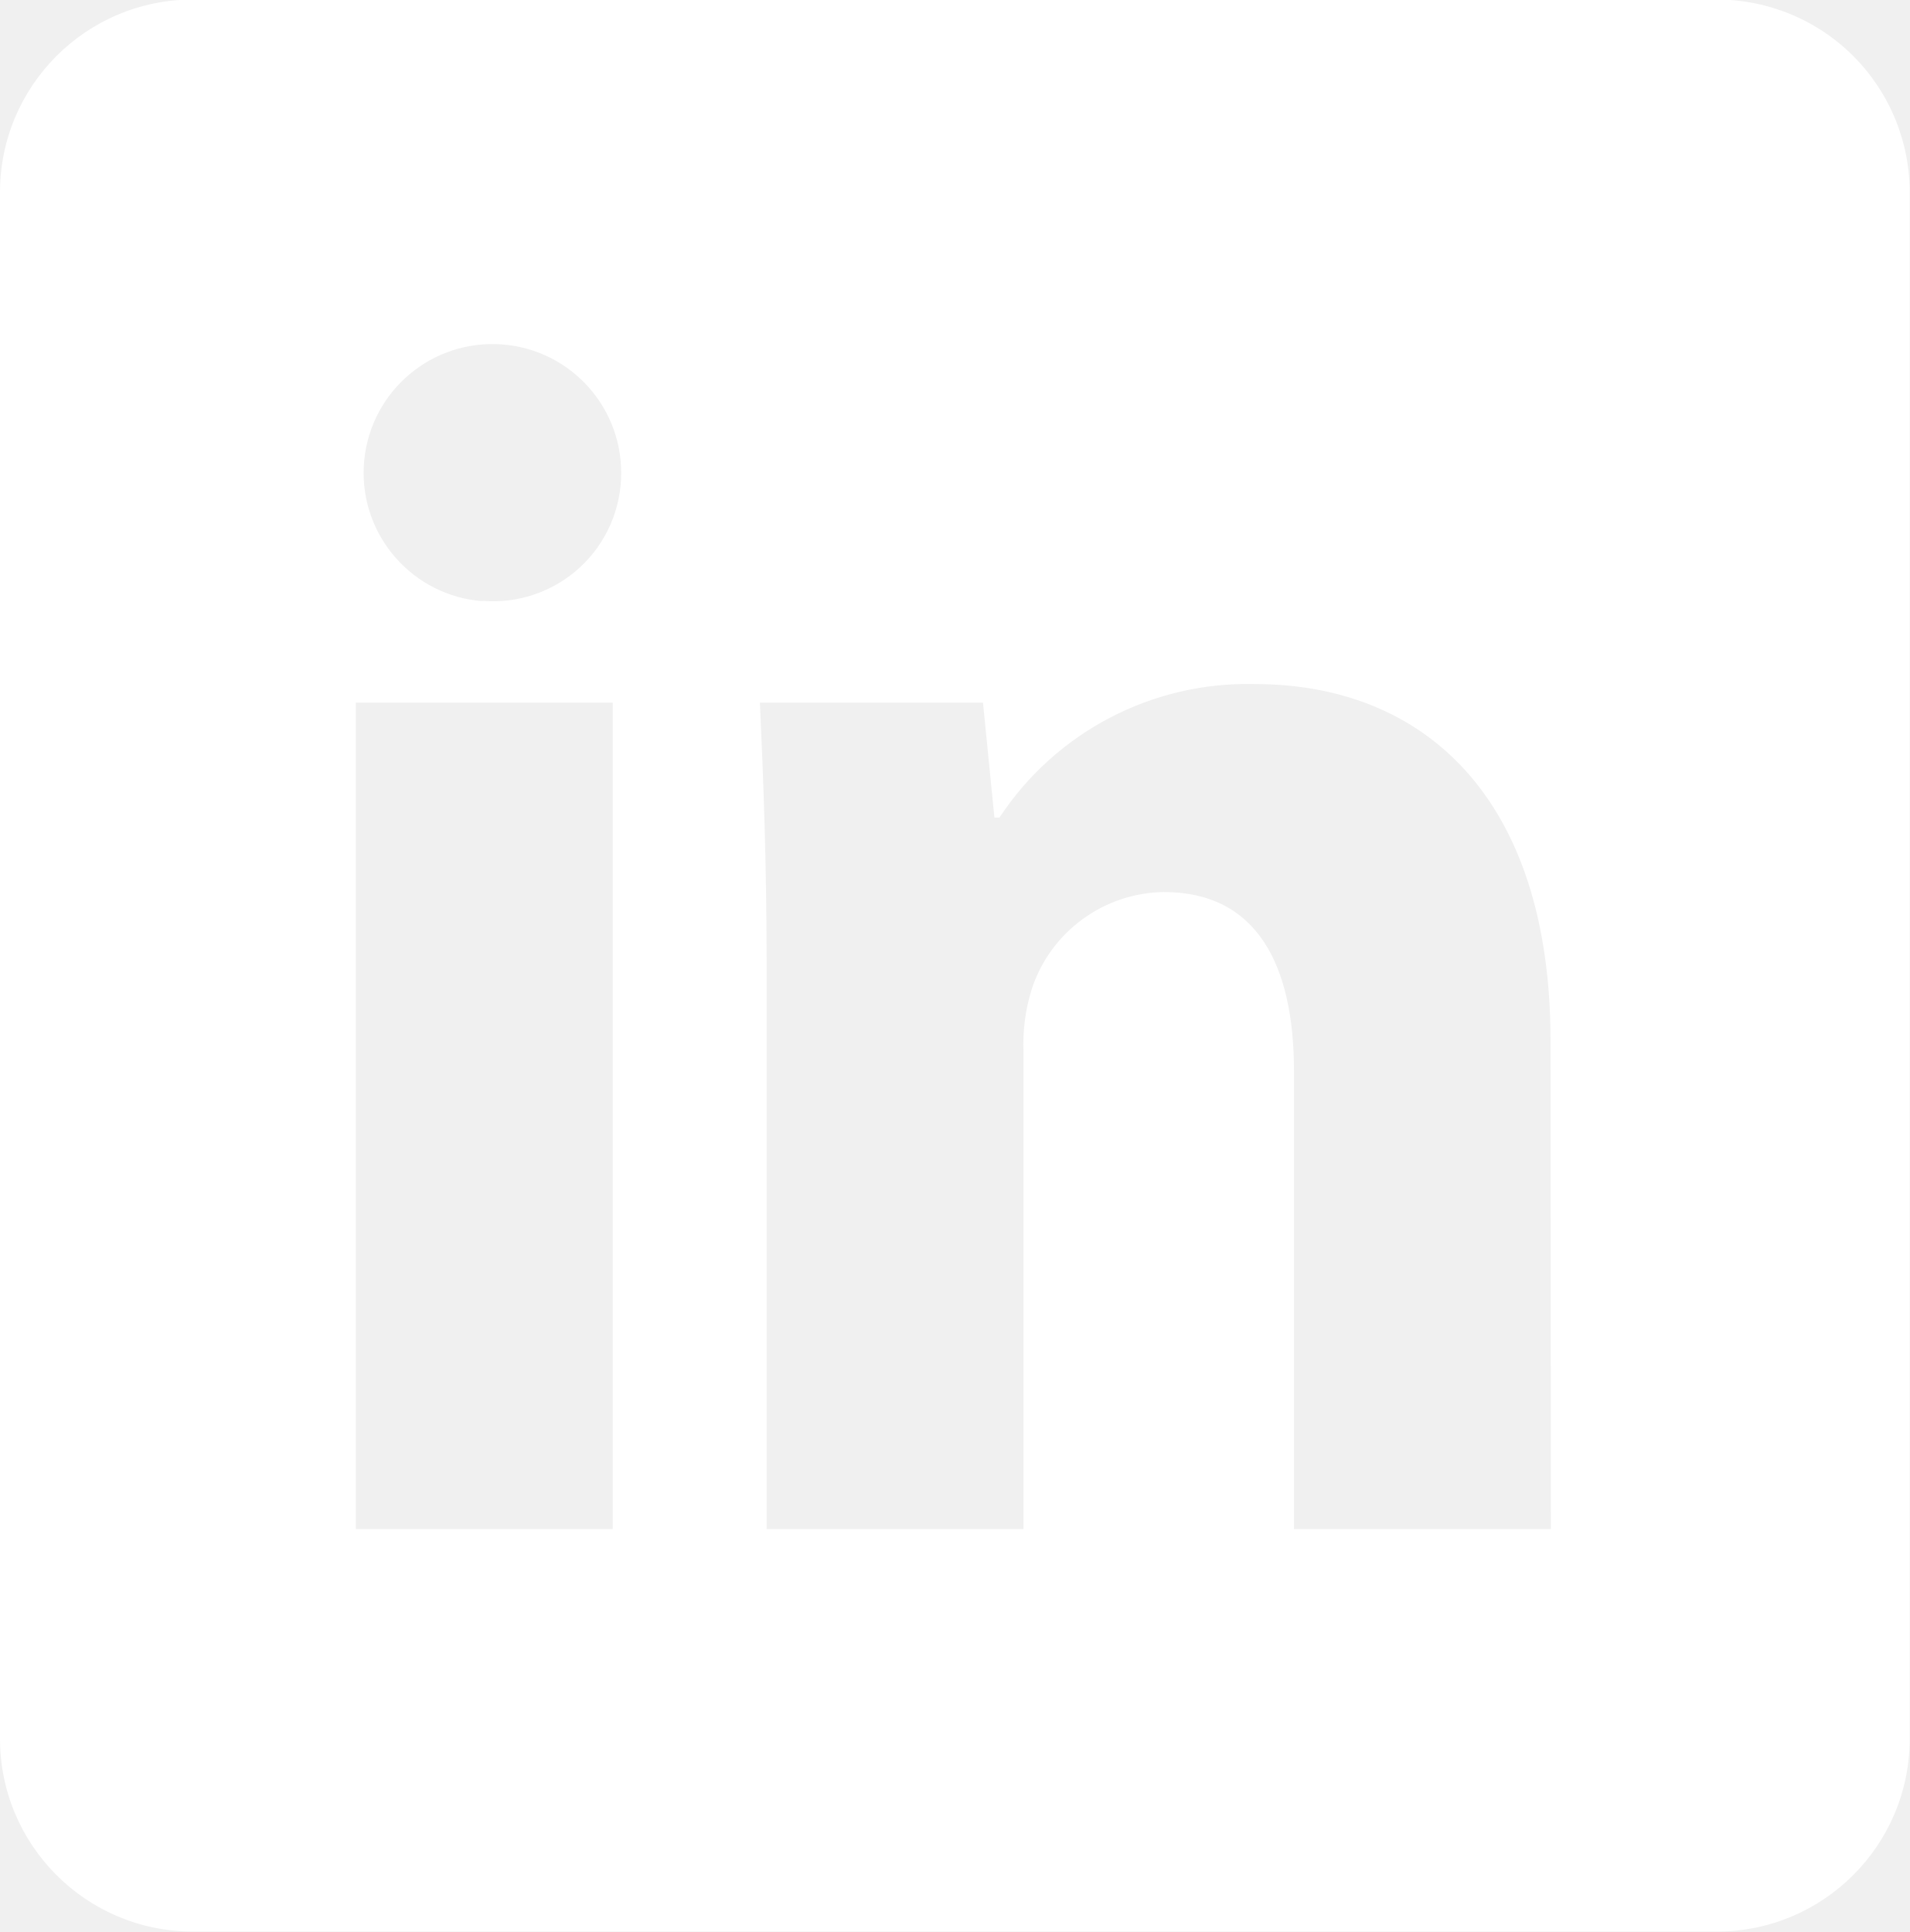
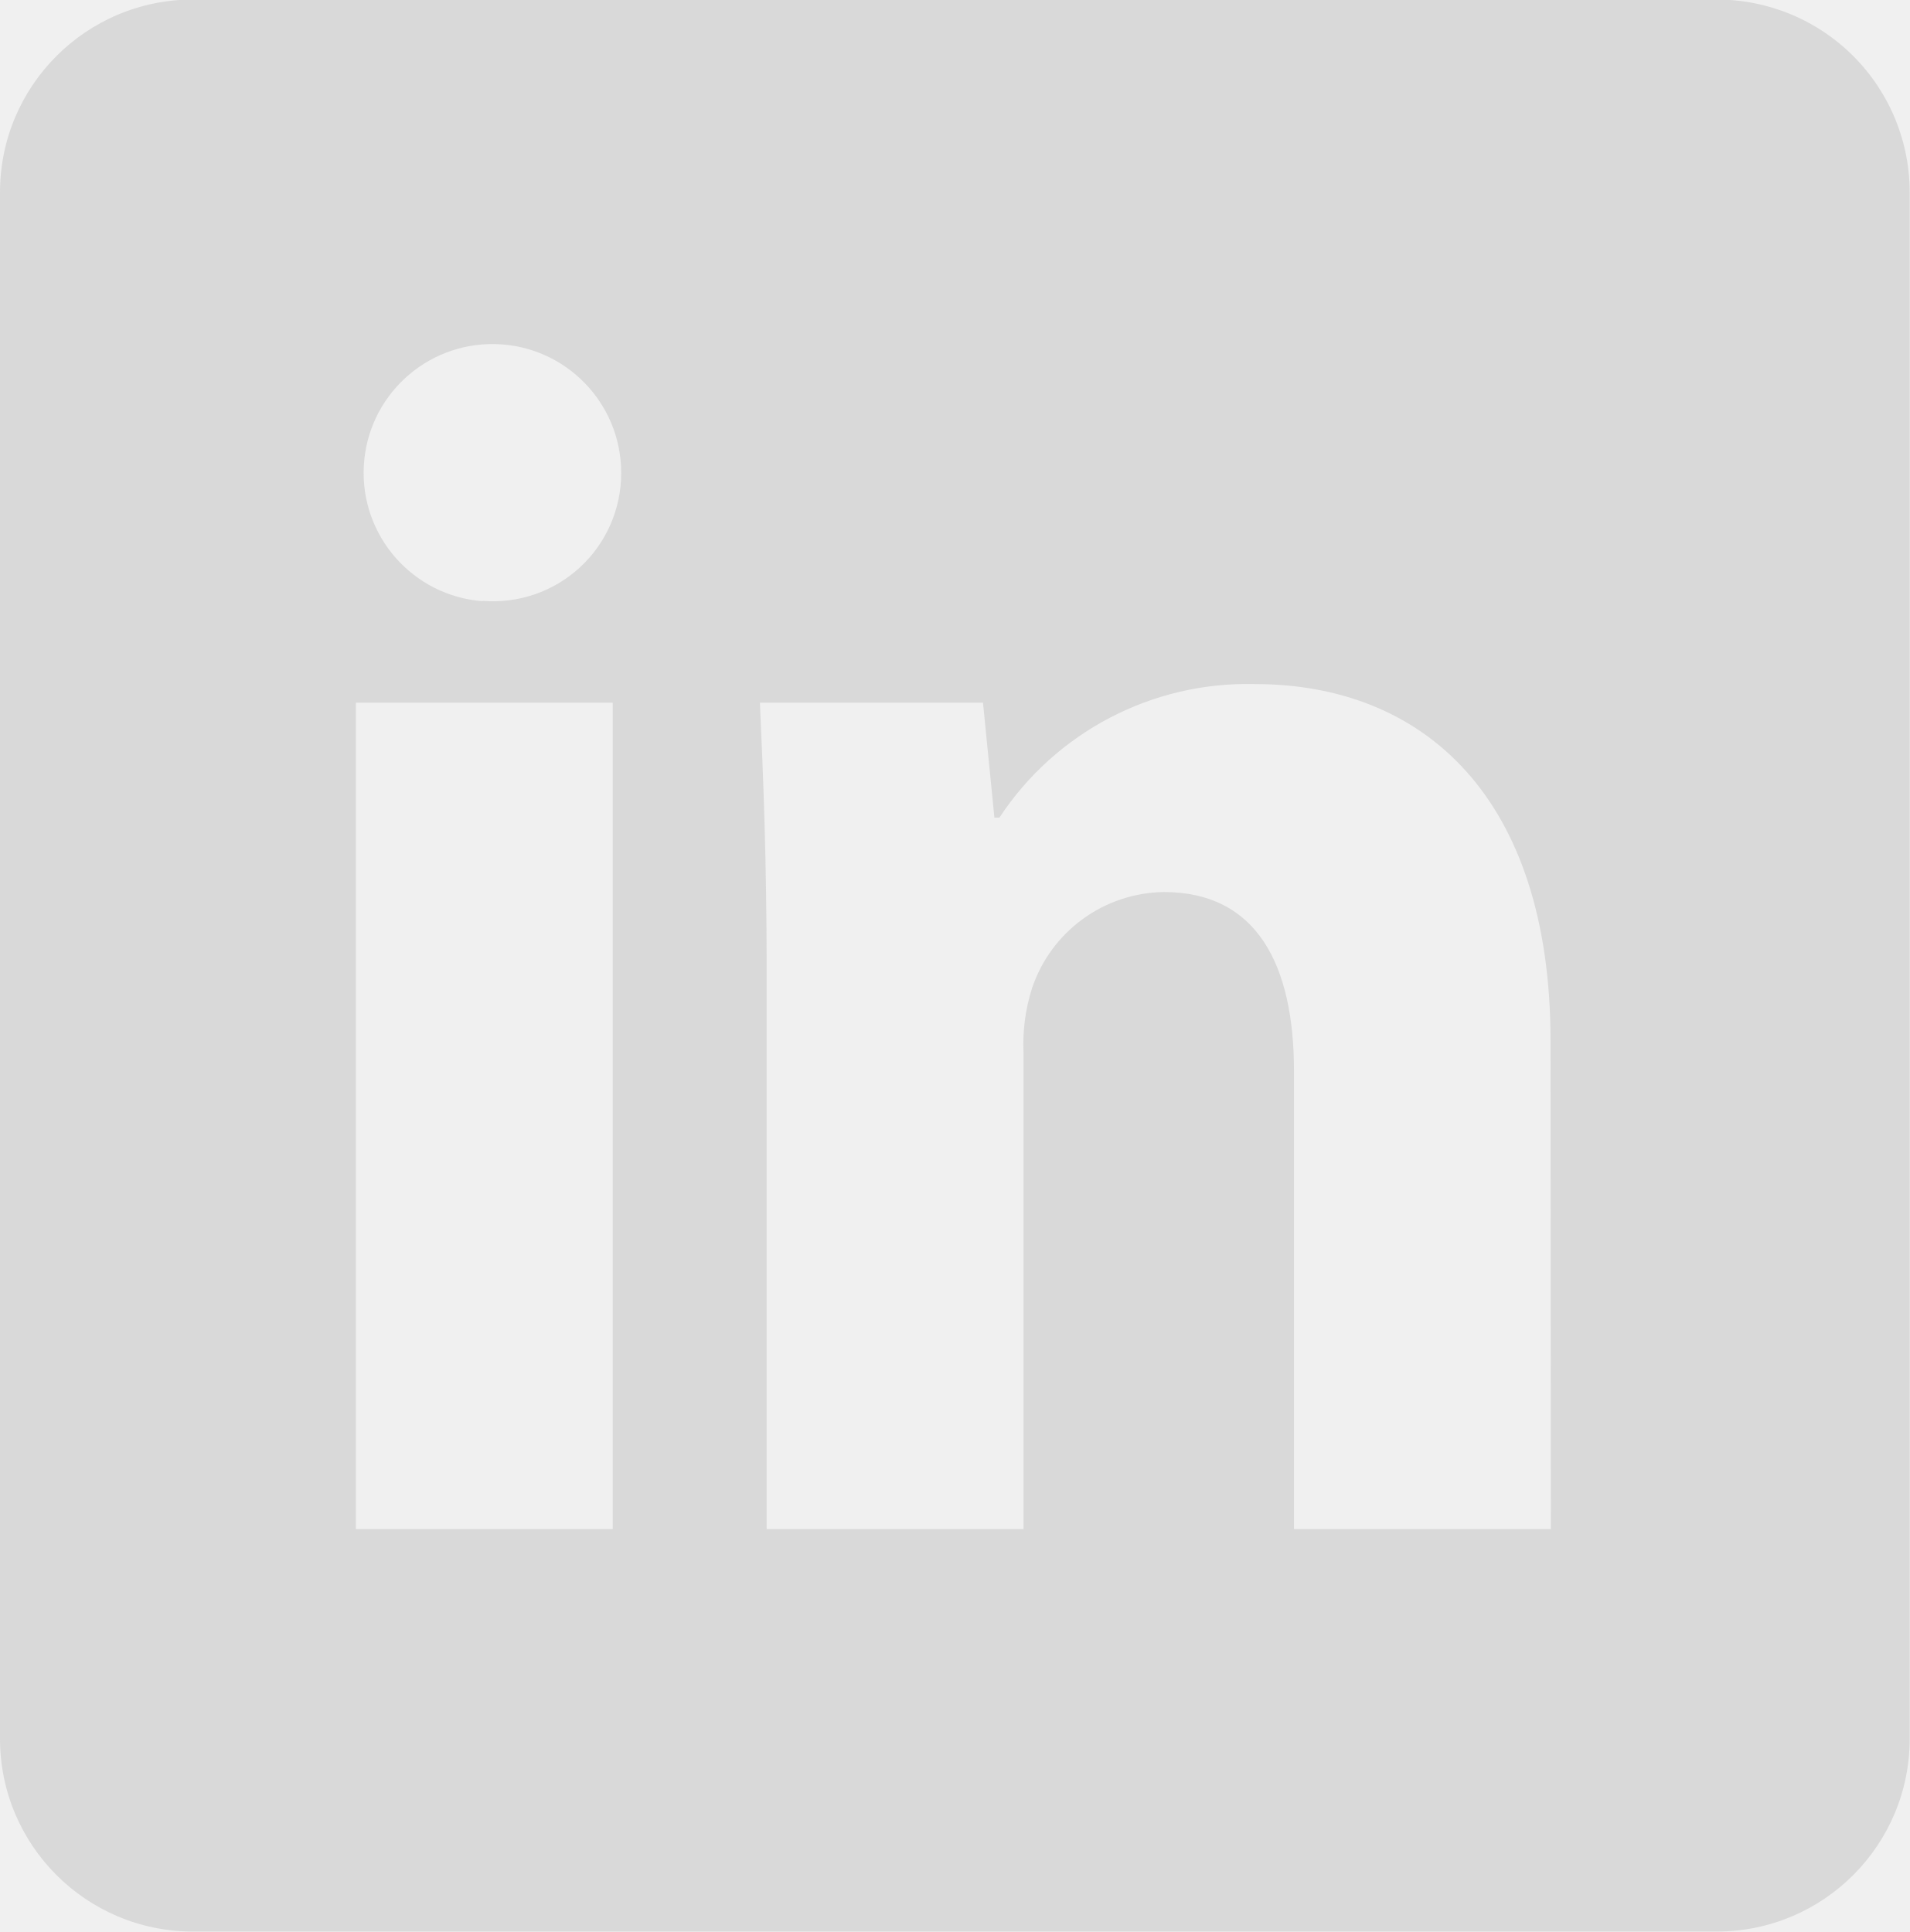
<svg xmlns="http://www.w3.org/2000/svg" width="16.728" height="16.926" viewBox="0 0 16.728 16.926">
-   <path d="M648.266,217H634.911a1.689,1.689,0,0,0-1.686,1.692v13.542a1.689,1.689,0,0,0,1.686,1.692h13.355a1.689,1.689,0,0,0,1.686-1.692V218.7A1.689,1.689,0,0,0,648.266,217ZM638.592,230.4h-2.25v-7.24h2.25Zm-1.14-8.129a1.128,1.128,0,1,1,1.214-1.125A1.122,1.122,0,0,1,637.452,222.268Zm9.357,8.129h-2.25v-4.012c0-.933-.326-1.569-1.14-1.569a1.236,1.236,0,0,0-1.155.844,1.618,1.618,0,0,0-.074.563V230.4h-2.25v-4.93c0-.9-.029-1.658-.059-2.31h1.954l.1,1.007h.044a2.6,2.6,0,0,1,2.236-1.17c1.48,0,2.591.992,2.591,3.124Z" transform="translate(-633.225 -217.004)" fill="#fff" />
+   <path d="M648.266,217H634.911a1.689,1.689,0,0,0-1.686,1.692v13.542a1.689,1.689,0,0,0,1.686,1.692h13.355a1.689,1.689,0,0,0,1.686-1.692V218.7A1.689,1.689,0,0,0,648.266,217ZM638.592,230.4h-2.25v-7.24h2.25Zm-1.14-8.129a1.128,1.128,0,1,1,1.214-1.125A1.122,1.122,0,0,1,637.452,222.268Zm9.357,8.129h-2.25v-4.012c0-.933-.326-1.569-1.14-1.569a1.236,1.236,0,0,0-1.155.844,1.618,1.618,0,0,0-.074.563V230.4h-2.25v-4.93c0-.9-.029-1.658-.059-2.31h1.954l.1,1.007h.044a2.6,2.6,0,0,1,2.236-1.17c1.48,0,2.591.992,2.591,3.124Z" transform="translate(-633.225 -217.004)" fill="#d9d9d9" />
</svg>
